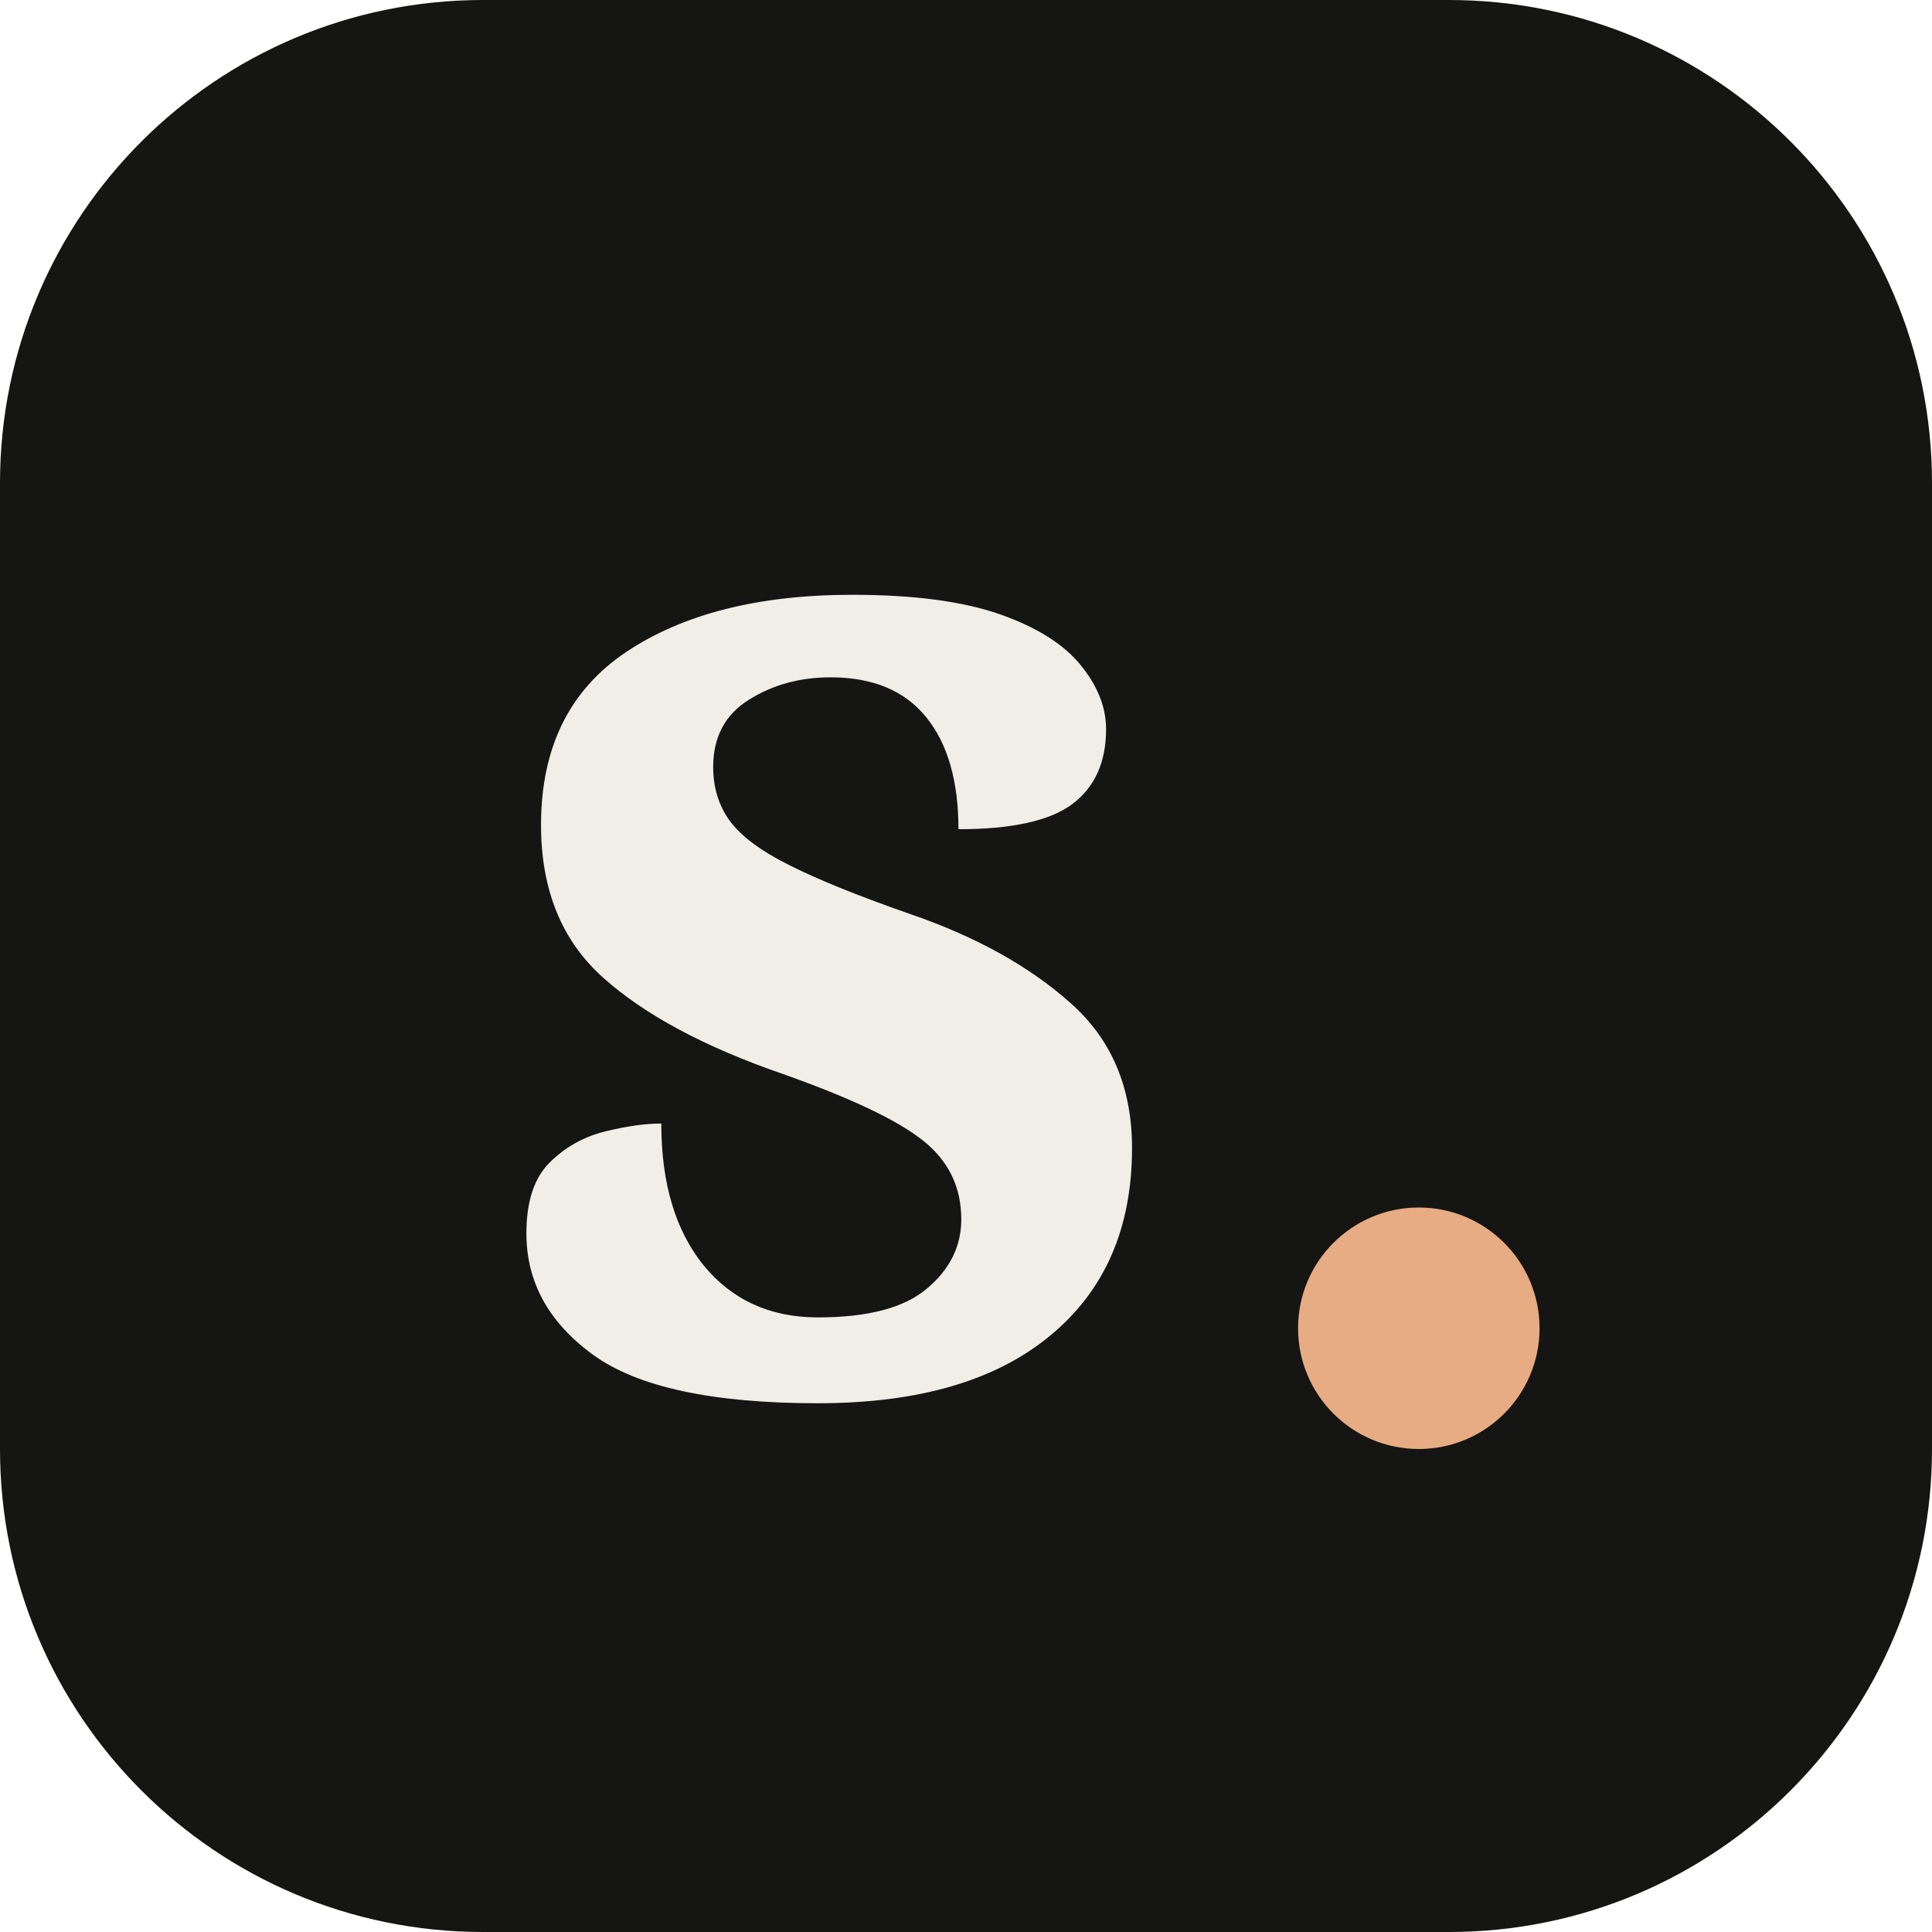
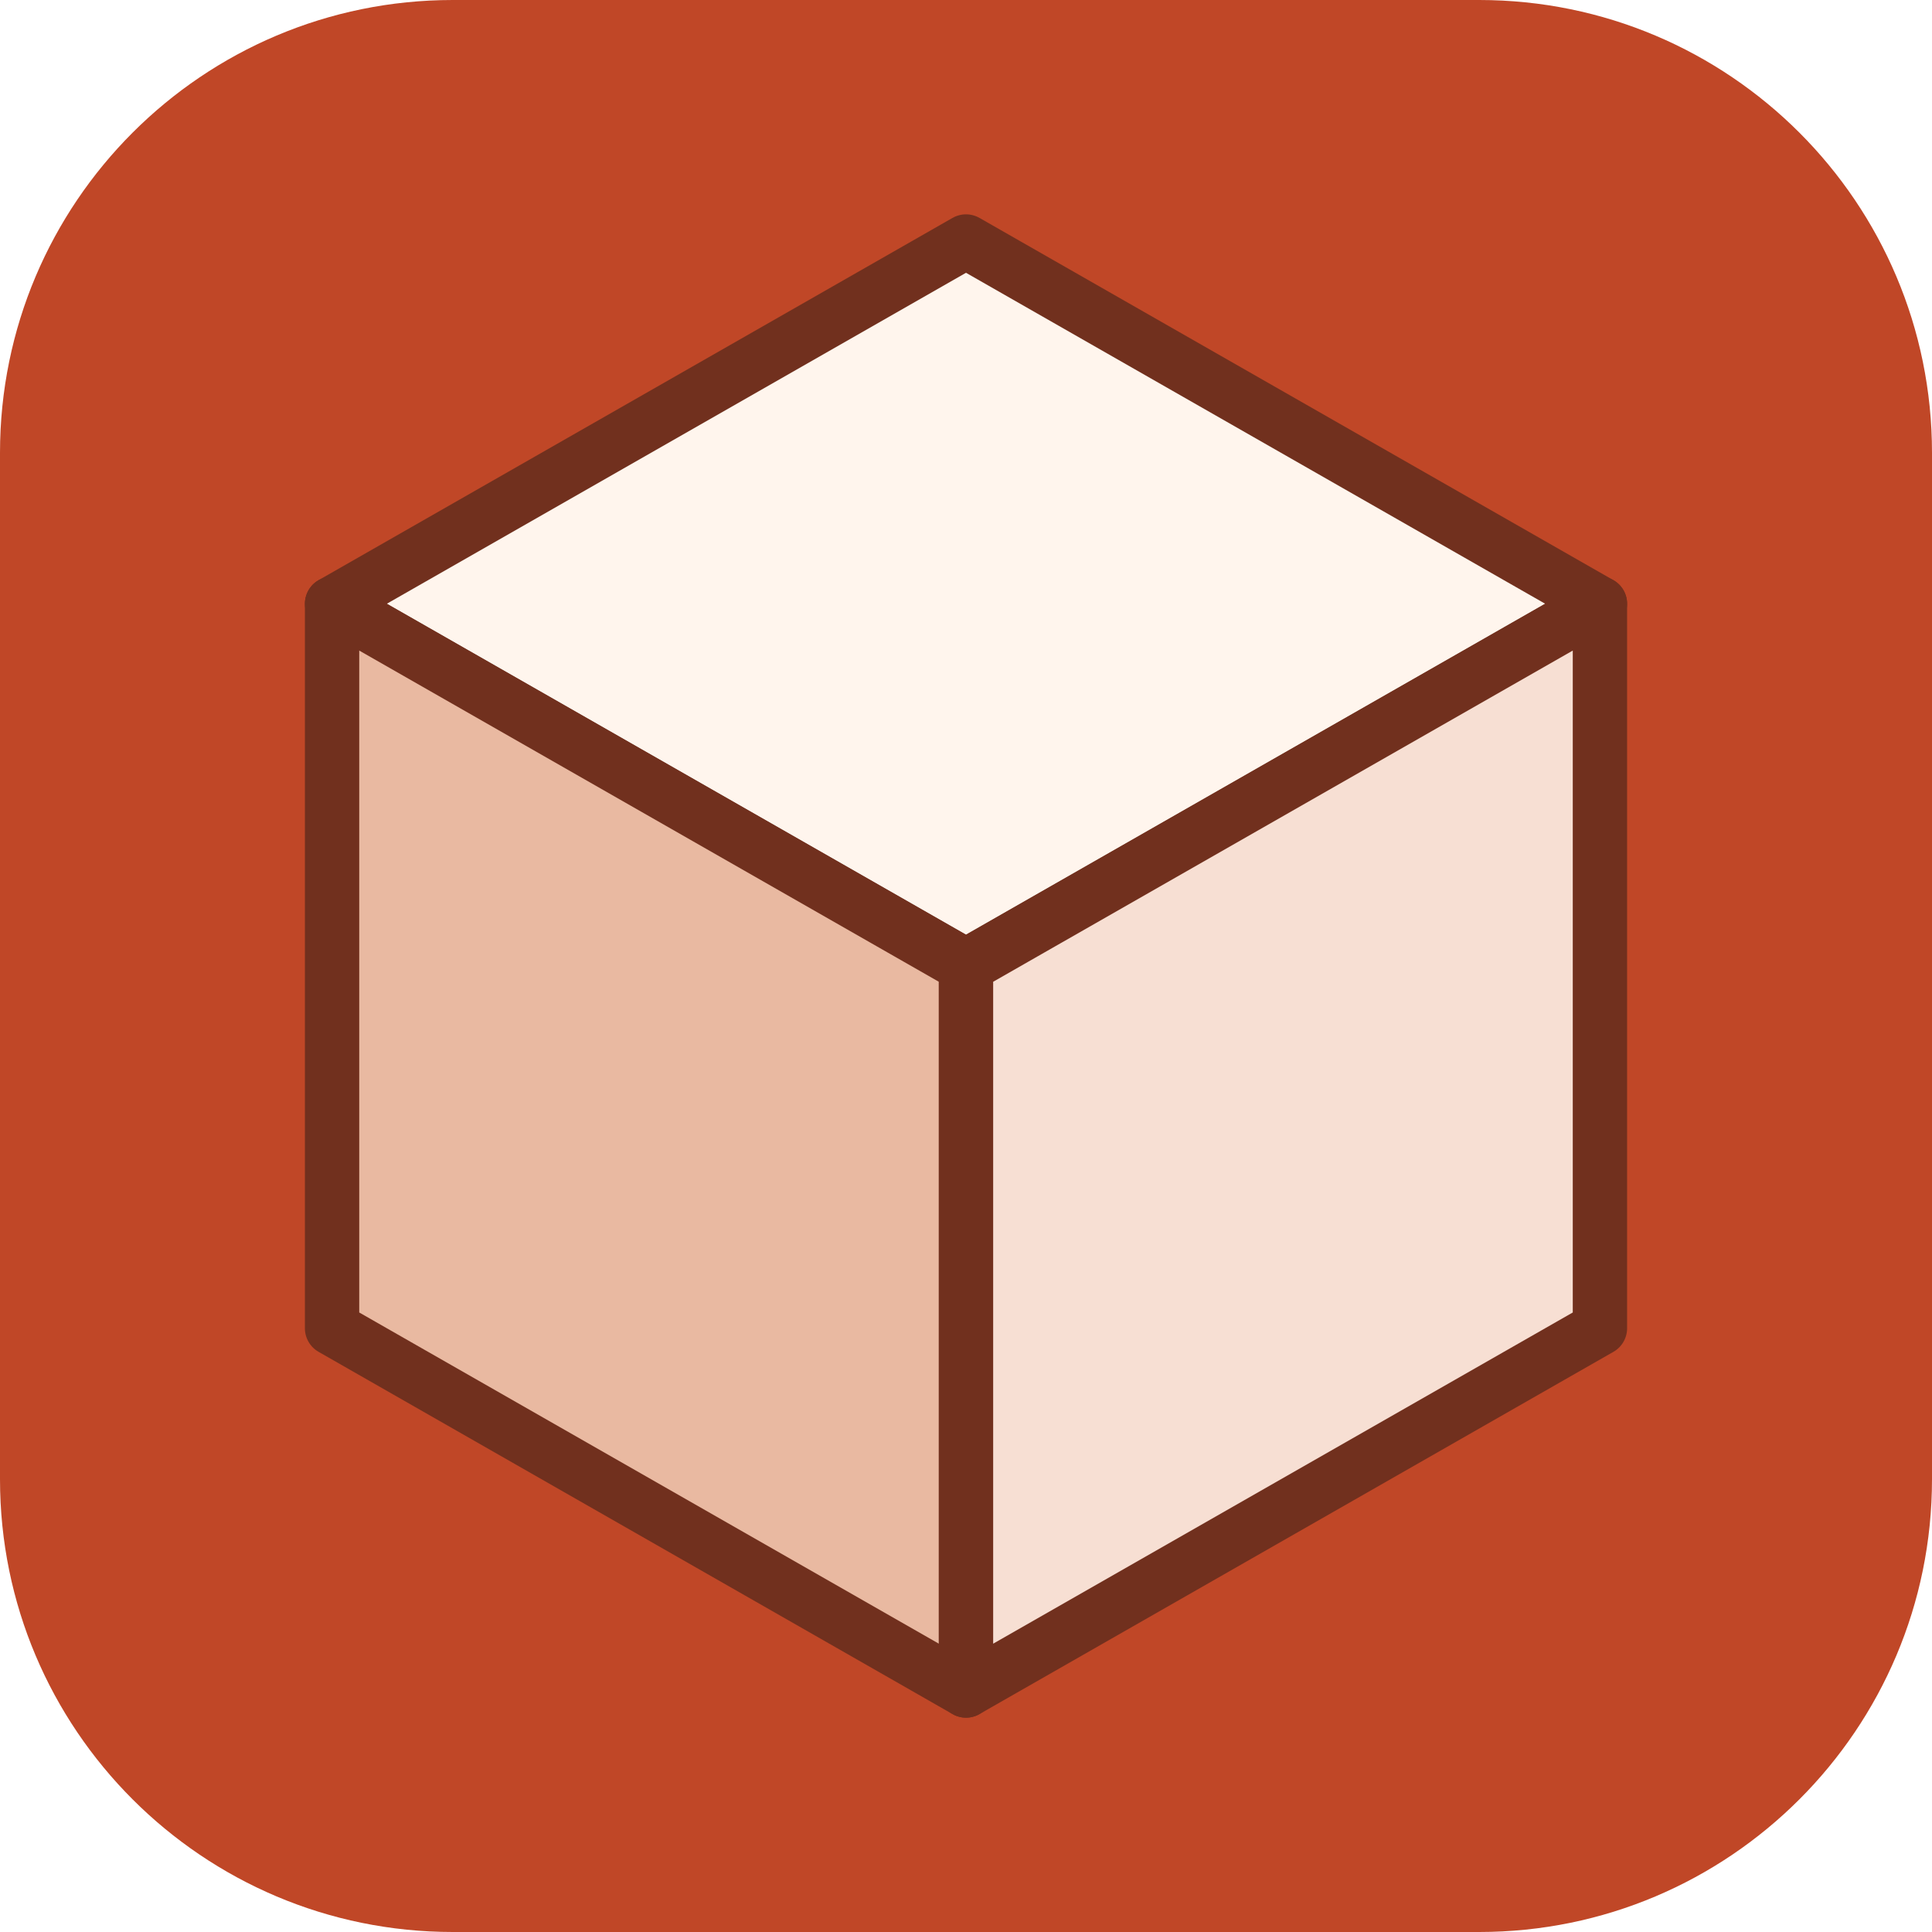
<svg xmlns="http://www.w3.org/2000/svg" viewBox="0 0 64 64">
-   <rect width="64" height="64" rx="16" fill="#151513" />
-   <text x="16" y="46" font-family="Georgia,serif" font-size="48" font-weight="bold" fill="#f1eee7">s</text>
-   <circle cx="47" cy="44" r="4" fill="#e7ac83" />
+   <rect width="64" height="64" rx="15" fill="#c04727" />
+   <g stroke="#71301e" stroke-width="1.8" stroke-linejoin="round">
+     <path d="M32 8 53 20 32 32 11 20Z" fill="#fff5ed" />
+     <path d="M11 20 32 32v24L11 44Z" fill="#e9b9a1" />
+     <path d="M53 20 32 32v24l21-12Z" fill="#f7dfd3" />
+   </g>
</svg>
